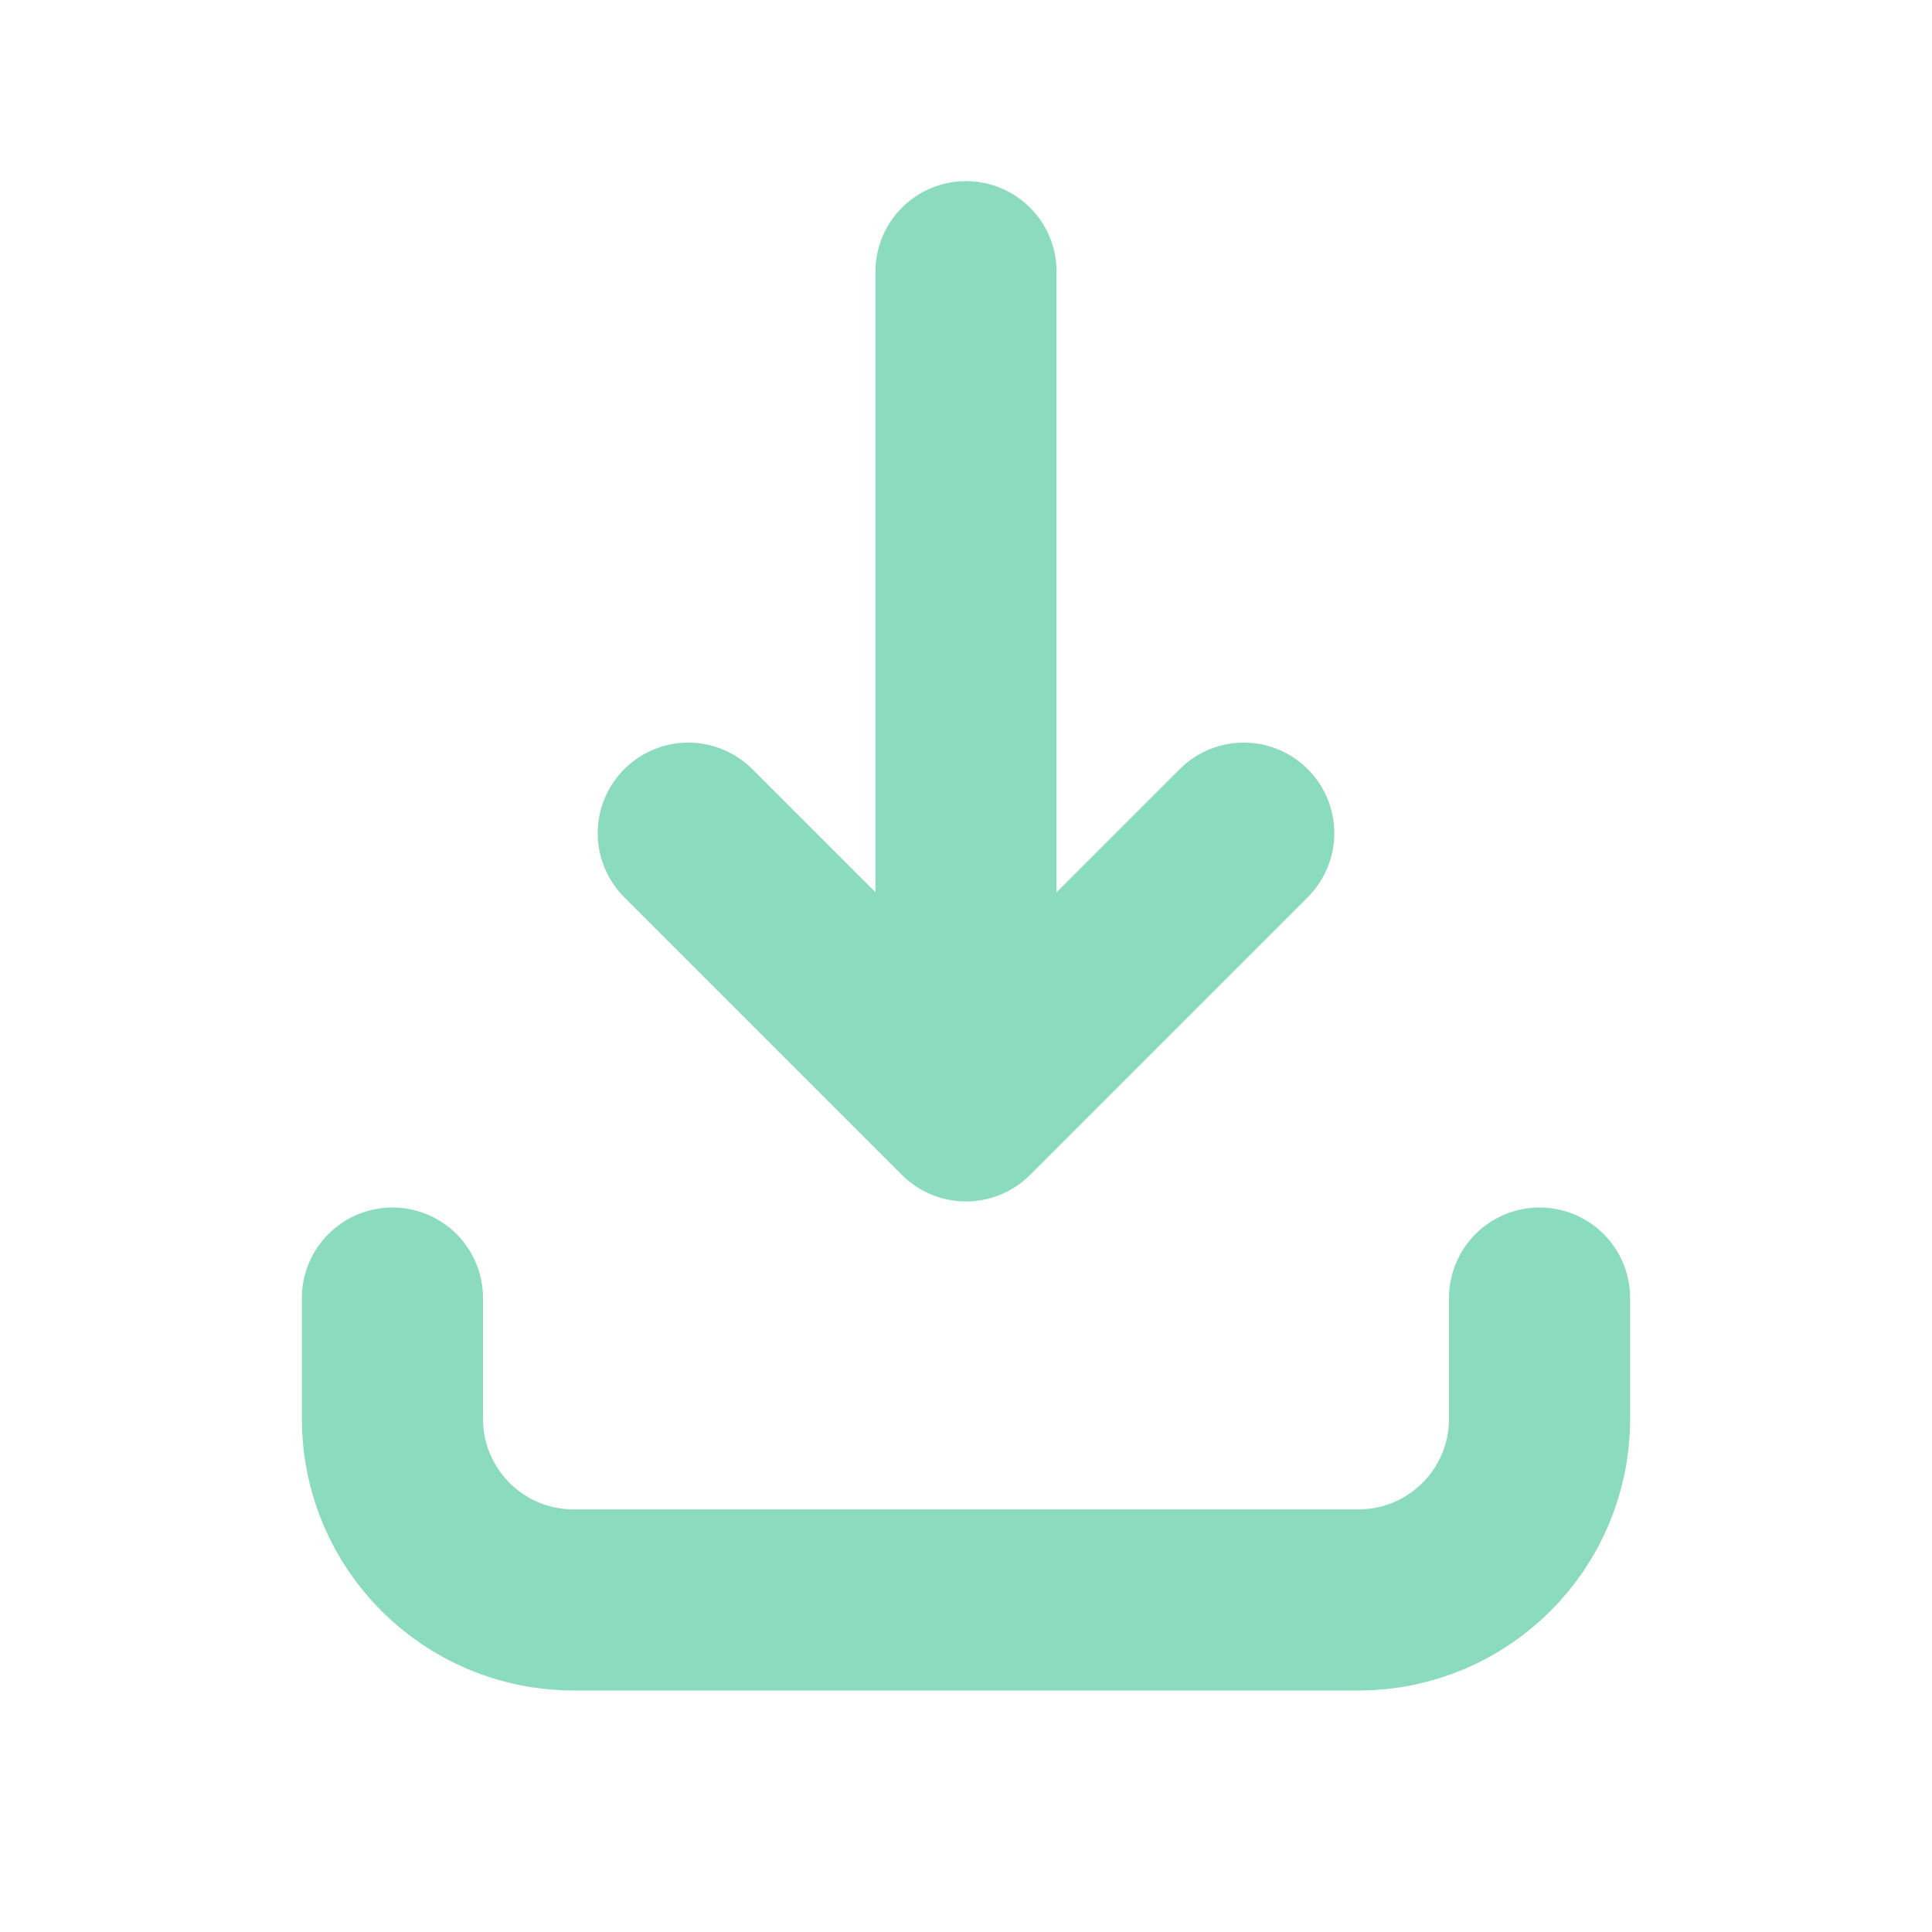
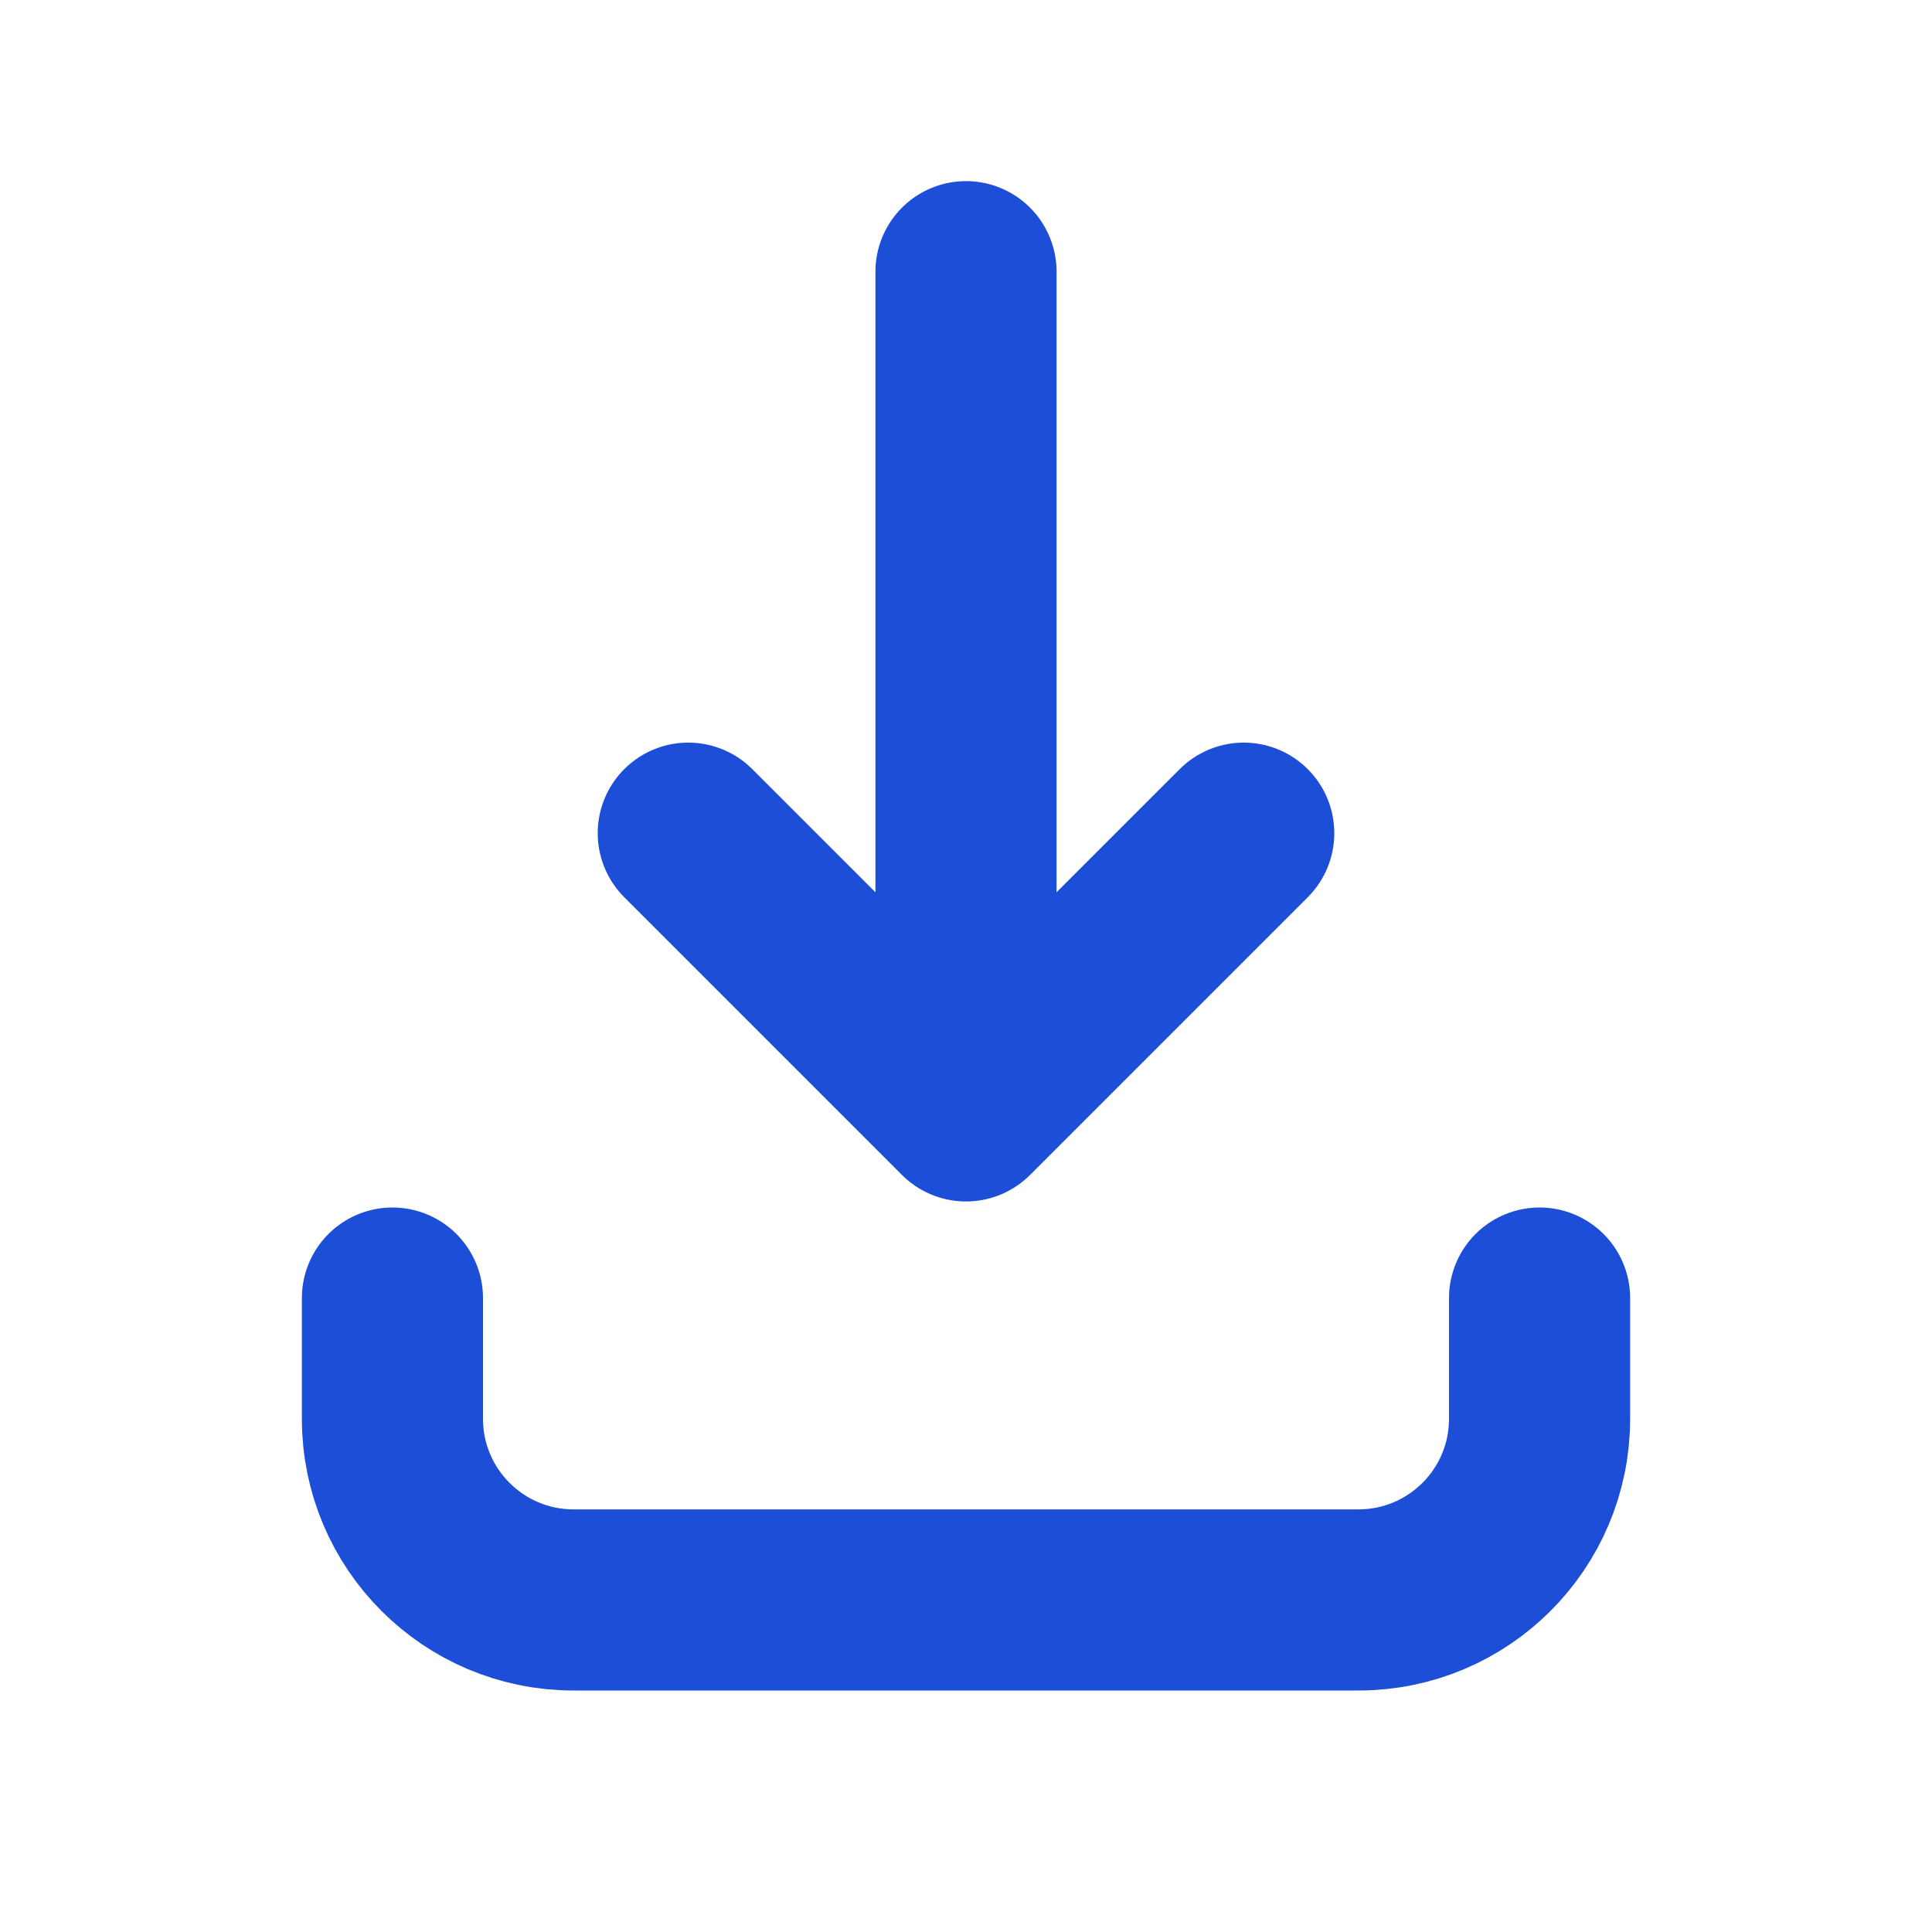
- <svg xmlns="http://www.w3.org/2000/svg" viewBox="0 0 16 16" fill="none" stroke="#8bdcbe" stroke-width="1.5" stroke-linecap="round" stroke-linejoin="round">
+ <svg xmlns="http://www.w3.org/2000/svg" viewBox="0 0 16 16" fill="none" stroke="#1d4ed8" stroke-width="1.5" stroke-linecap="round" stroke-linejoin="round">
  <path d="M8 2.25v6.1" />
  <path d="M5.7 6.9 8 9.2l2.3-2.3" />
  <path d="M3.25 10.75v1A1.5 1.5 0 0 0 4.75 13.25h6.5a1.5 1.5 0 0 0 1.5-1.5v-1" />
</svg>
